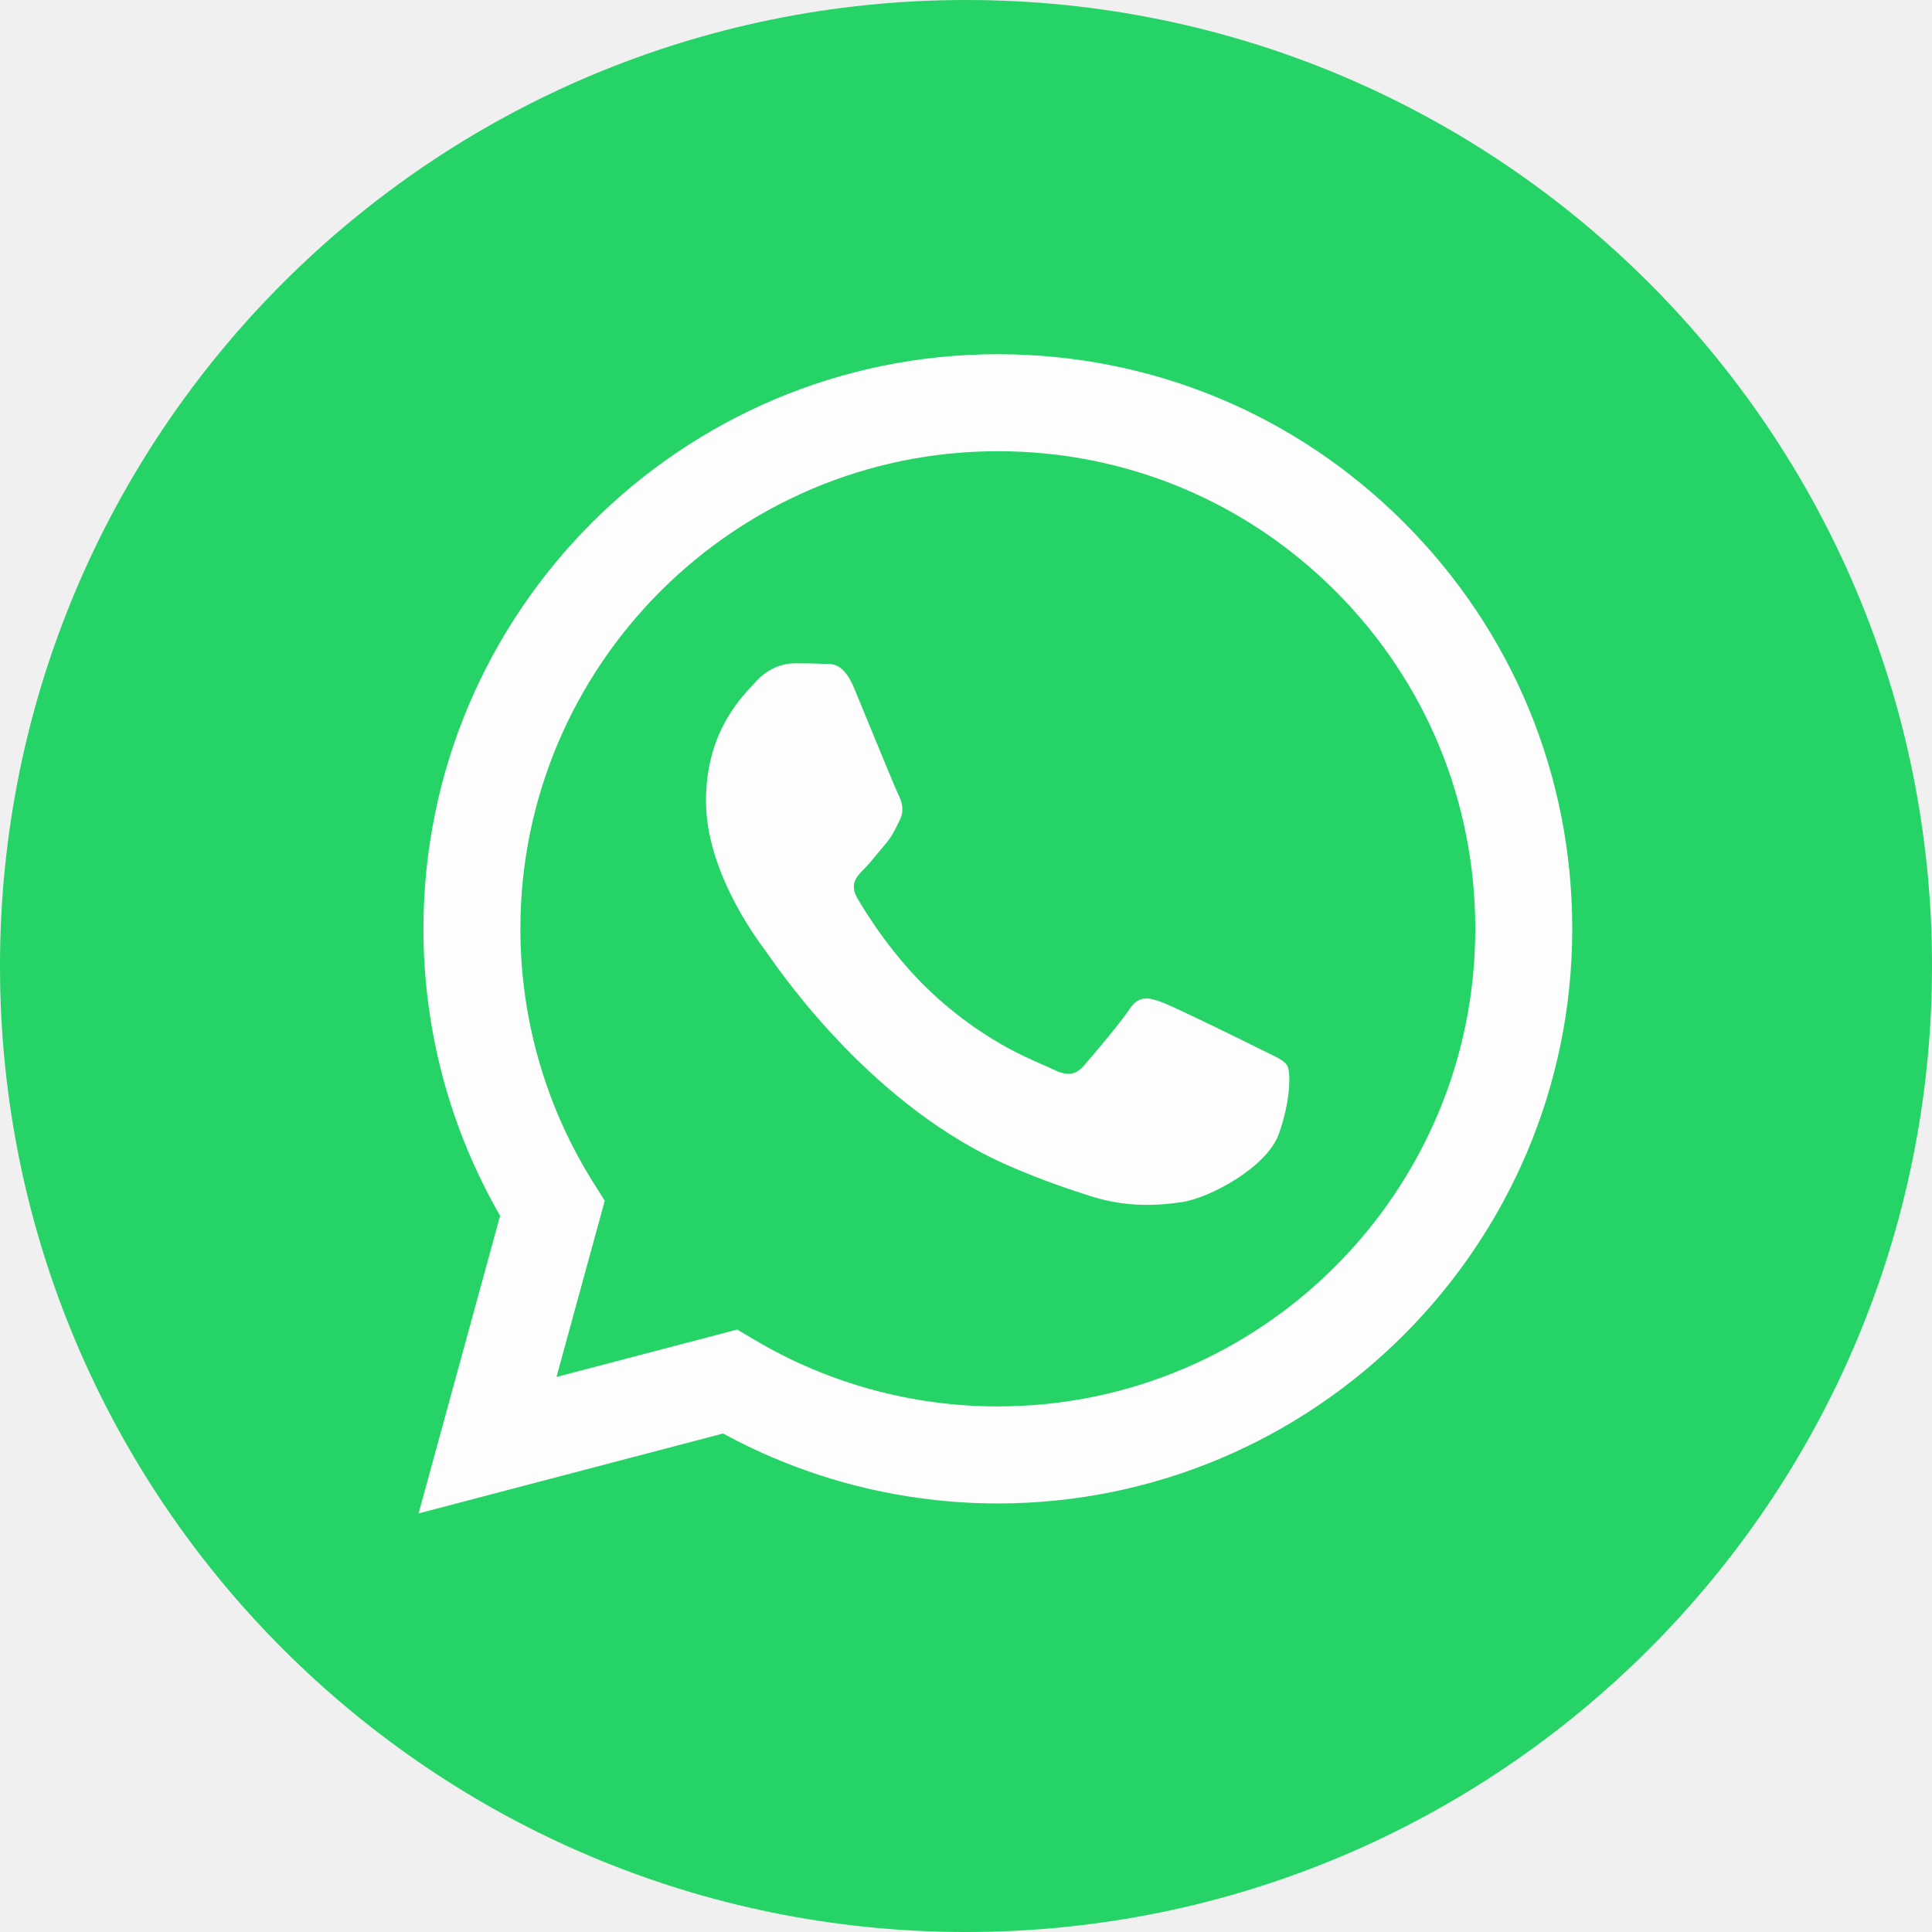
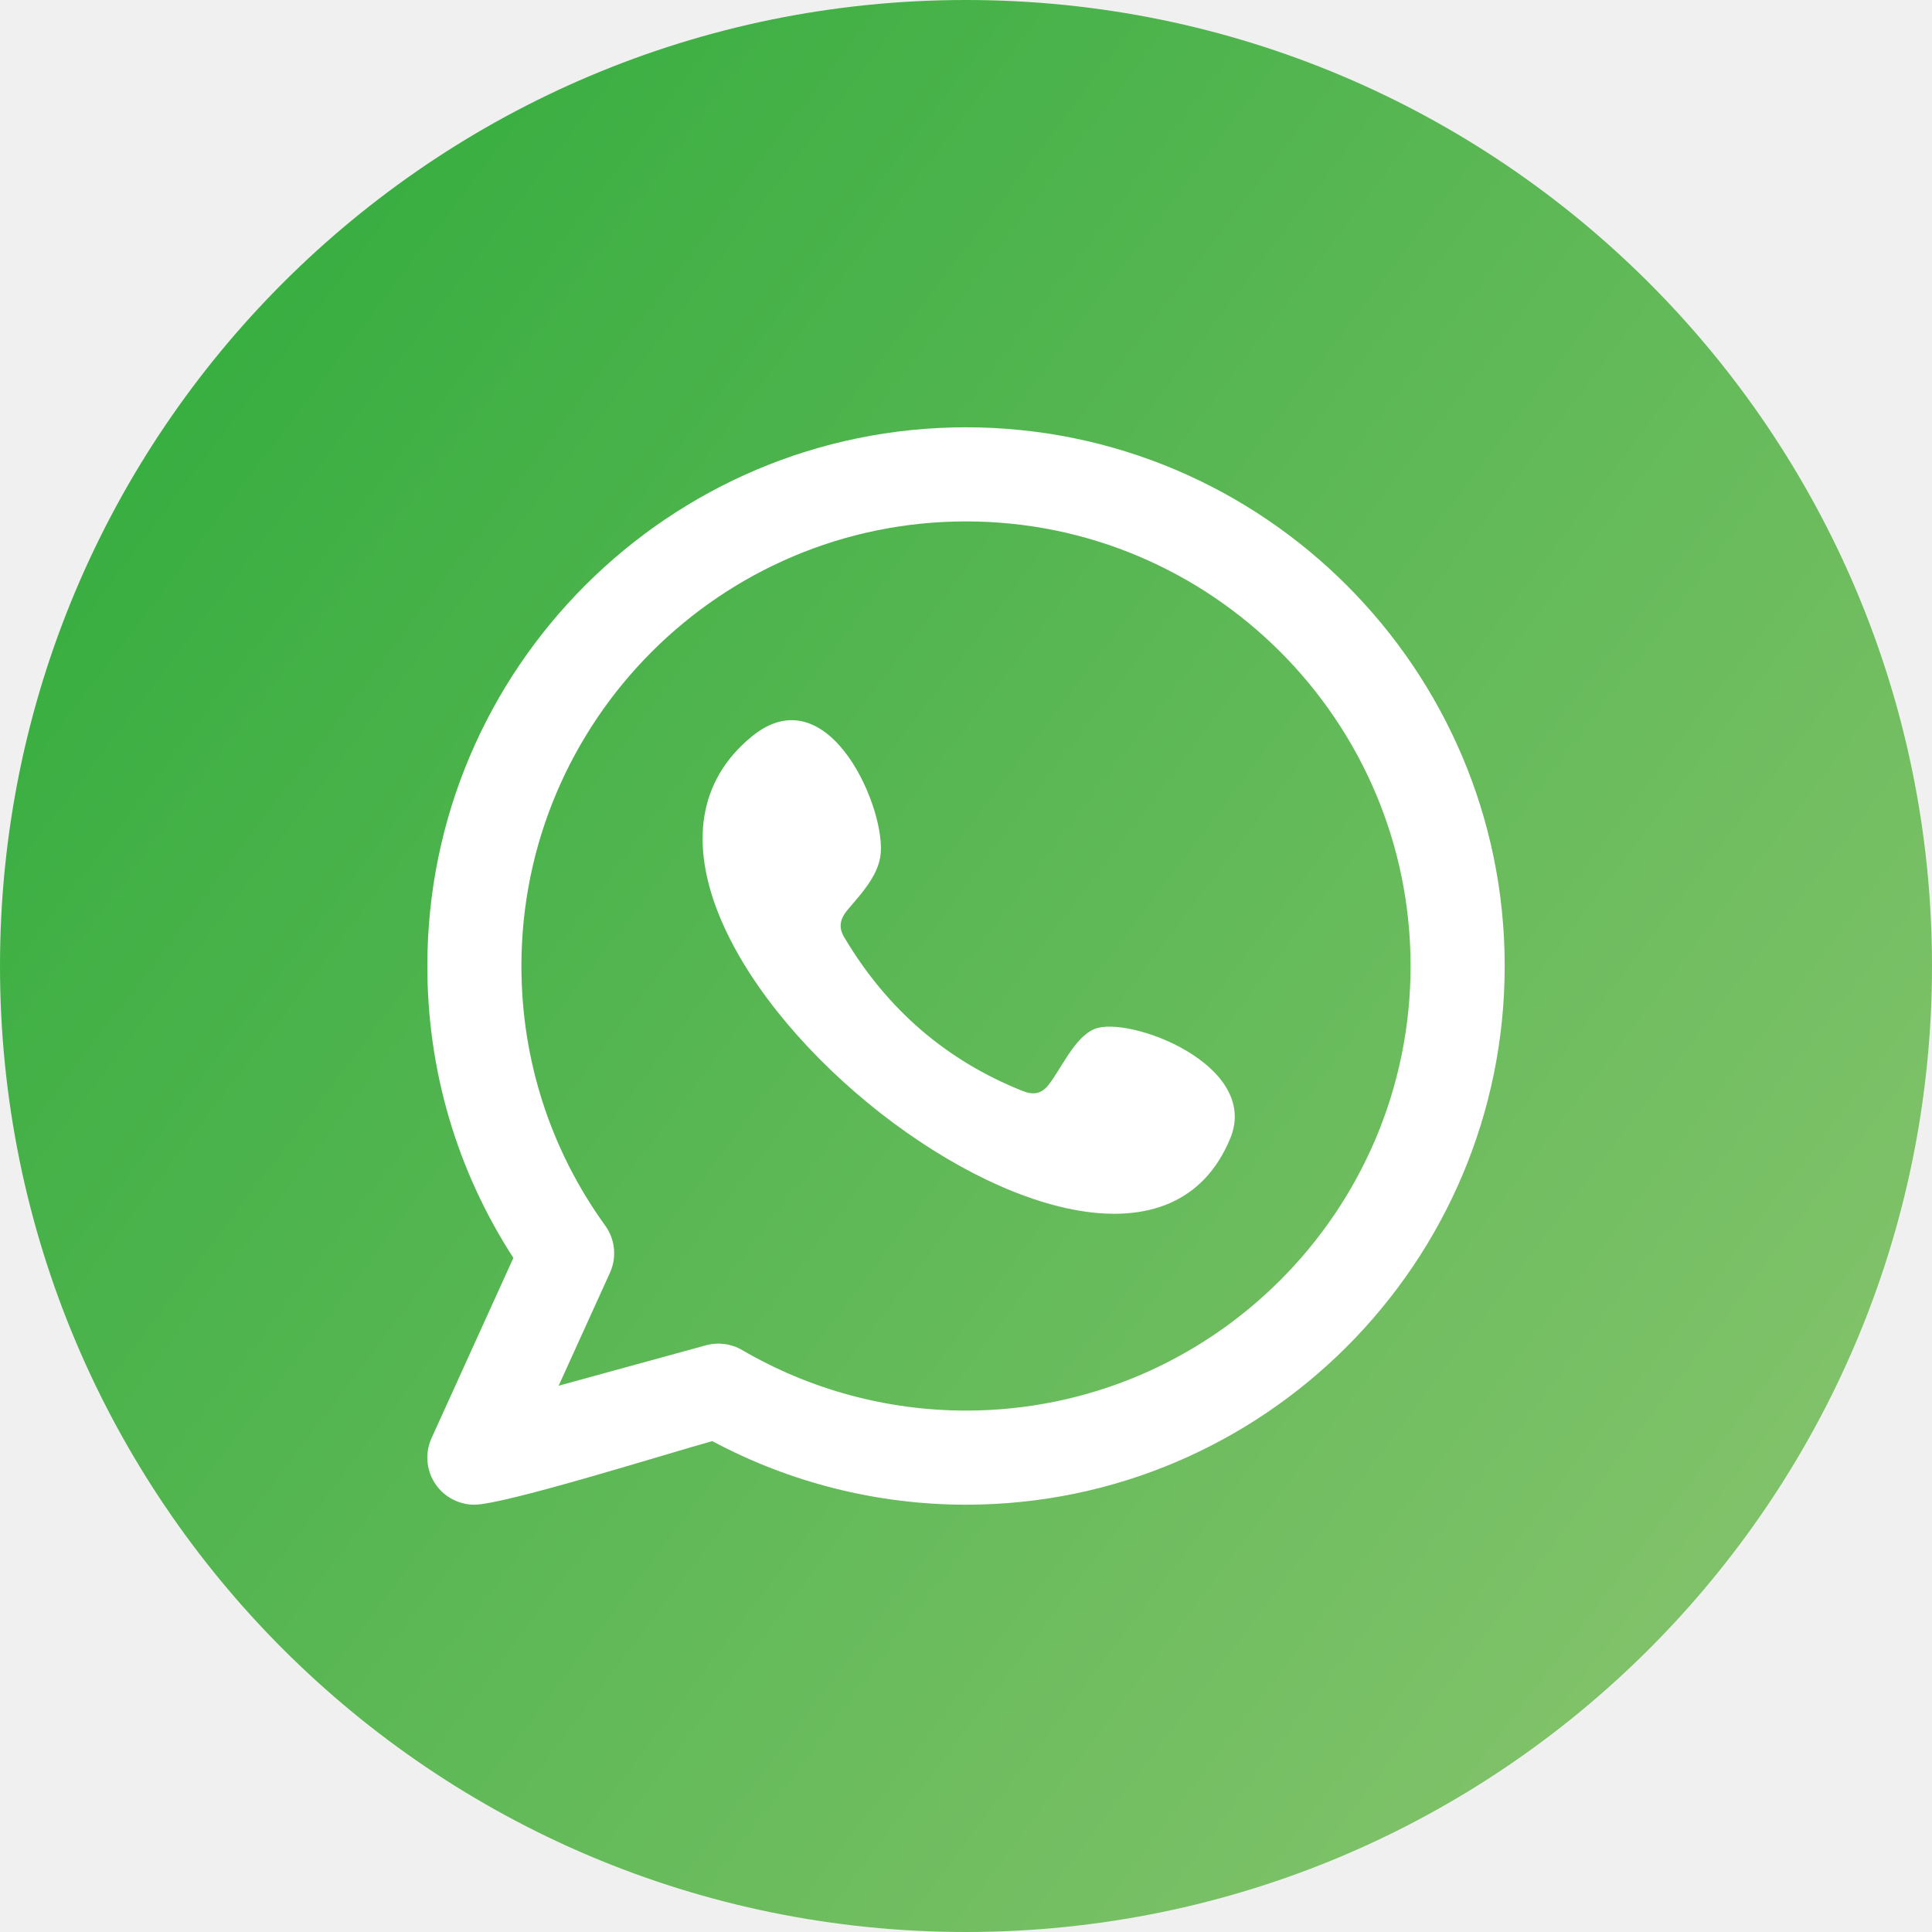
- <svg xmlns="http://www.w3.org/2000/svg" width="48" height="48" viewBox="0 0 48 48" fill="none">
-   <path d="M24 48C37.255 48 48 37.255 48 24C48 10.745 37.255 0 24 0C10.745 0 0 10.745 0 24C0 37.255 10.745 48 24 48Z" fill="#25D366" />
-   <path fill-rule="evenodd" clip-rule="evenodd" d="M24.791 37.353H24.785C22.397 37.352 20.05 36.752 17.965 35.615L10.4 37.6L12.425 30.205C11.176 28.041 10.519 25.585 10.52 23.07C10.523 15.202 16.925 8.8 24.791 8.8C28.609 8.802 32.192 10.288 34.886 12.986C37.581 15.683 39.064 19.268 39.062 23.082C39.059 30.948 32.66 37.349 24.791 37.353ZM18.316 33.032L18.749 33.289C20.57 34.37 22.658 34.942 24.786 34.942H24.791C31.329 34.942 36.65 29.621 36.653 23.081C36.654 19.911 35.421 16.931 33.182 14.689C30.942 12.447 27.964 11.212 24.796 11.21C18.253 11.21 12.932 16.531 12.929 23.071C12.928 25.312 13.555 27.495 14.743 29.384L15.025 29.832L13.826 34.21L18.316 33.032ZM31.492 26.154C31.741 26.274 31.909 26.355 31.981 26.475C32.07 26.624 32.07 27.338 31.773 28.171C31.476 29.004 30.051 29.764 29.366 29.866C28.752 29.958 27.974 29.997 27.12 29.725C26.602 29.561 25.938 29.341 25.087 28.974C21.744 27.53 19.485 24.29 19.058 23.678C19.028 23.635 19.007 23.605 18.995 23.59L18.993 23.586C18.804 23.334 17.54 21.647 17.54 19.901C17.54 18.258 18.346 17.397 18.718 17.001C18.743 16.974 18.767 16.949 18.788 16.926C19.114 16.569 19.501 16.48 19.738 16.48C19.976 16.48 20.214 16.482 20.422 16.492C20.448 16.494 20.474 16.494 20.502 16.493C20.709 16.492 20.969 16.491 21.224 17.105C21.323 17.341 21.466 17.691 21.618 18.061C21.925 18.808 22.264 19.633 22.324 19.752C22.413 19.931 22.472 20.139 22.353 20.377C22.335 20.413 22.319 20.446 22.303 20.479C22.214 20.661 22.148 20.795 21.997 20.972C21.937 21.041 21.876 21.116 21.814 21.191C21.691 21.341 21.569 21.49 21.462 21.597C21.283 21.774 21.098 21.967 21.305 22.324C21.514 22.681 22.229 23.849 23.289 24.794C24.429 25.811 25.419 26.241 25.921 26.458C26.019 26.501 26.099 26.535 26.157 26.564C26.513 26.743 26.721 26.713 26.929 26.475C27.137 26.237 27.821 25.434 28.058 25.077C28.296 24.72 28.534 24.78 28.861 24.898C29.188 25.018 30.941 25.88 31.297 26.059C31.367 26.093 31.432 26.125 31.492 26.154Z" fill="#FDFDFD" />
+ <svg xmlns="http://www.w3.org/2000/svg" height="512px" style="shape-rendering:geometricPrecision; text-rendering:geometricPrecision; image-rendering:optimizeQuality; fill-rule:evenodd; clip-rule:evenodd" version="1.1" viewBox="0 0 512 512" width="512px" xml:space="preserve">
+   <defs>
+     <style type="text/css">
+    
+     .fil1 {fill:white}
+     .fil0 {fill:url(#id0)}
+    
+   </style>
+     <linearGradient gradientUnits="userSpaceOnUse" id="id0" x1="67.83" x2="474.19" y1="82.42" y2="389.98">
+       <stop offset="0" style="stop-opacity:1; stop-color:#39AE41" />
+       <stop offset="1" style="stop-opacity:1; stop-color:#80C269" />
+     </linearGradient>
+   </defs>
+   <g id="Layer_x0020_1">
+     <g id="_1639418321040">
+       <path class="fil0" d="M256 0c141.39,0 256,114.61 256,256 0,141.39 -114.61,256 -256,256 -141.39,0 -256,-114.61 -256,-256 0,-141.39 114.61,-256 256,-256z" />
+       <path class="fil1" d="M256 373.82c-20.85,0 -41.37,-5.55 -59.32,-16.04 -2.89,-1.69 -6.37,-2.14 -9.6,-1.26l-39.03 10.71 13.6 -29.95c1.85,-4.07 1.37,-8.82 -1.24,-12.45 -14.55,-20.15 -22.23,-43.96 -22.23,-68.83 0,-64.97 52.85,-117.82 117.82,-117.82 64.97,0 117.82,52.85 117.82,117.82 0,64.97 -52.85,117.82 -117.82,117.82zm0 -260.58c-78.72,0 -142.75,64.04 -142.75,142.76 0,27.69 7.85,54.28 22.8,77.36l-21.69 47.77c-2,4.41 -1.27,9.57 1.86,13.25 2.41,2.81 5.9,4.38 9.49,4.38 8.04,0 51.89,-13.78 63.05,-16.85 20.63,11.04 43.76,16.85 67.24,16.85 78.71,0 142.76,-64.05 142.76,-142.76 0,-78.72 -64.05,-142.75 -142.76,-142.76z" />
+       <path class="fil1" d="M290.08 272.69c-5.4,2.21 -8.85,10.67 -12.35,14.99 -1.8,2.21 -3.94,2.56 -6.7,1.45 -20.28,-8.08 -35.83,-21.62 -47.02,-40.28 -1.9,-2.89 -1.56,-5.18 0.73,-7.87 3.38,-3.98 7.63,-8.5 8.54,-13.87 2.03,-11.86 -13.48,-48.67 -33.97,-31.99 -58.95,48.04 98.34,175.45 126.73,106.54 8.03,-19.54 -27,-32.64 -35.96,-28.97z" />
+     </g>
+   </g>
</svg>
